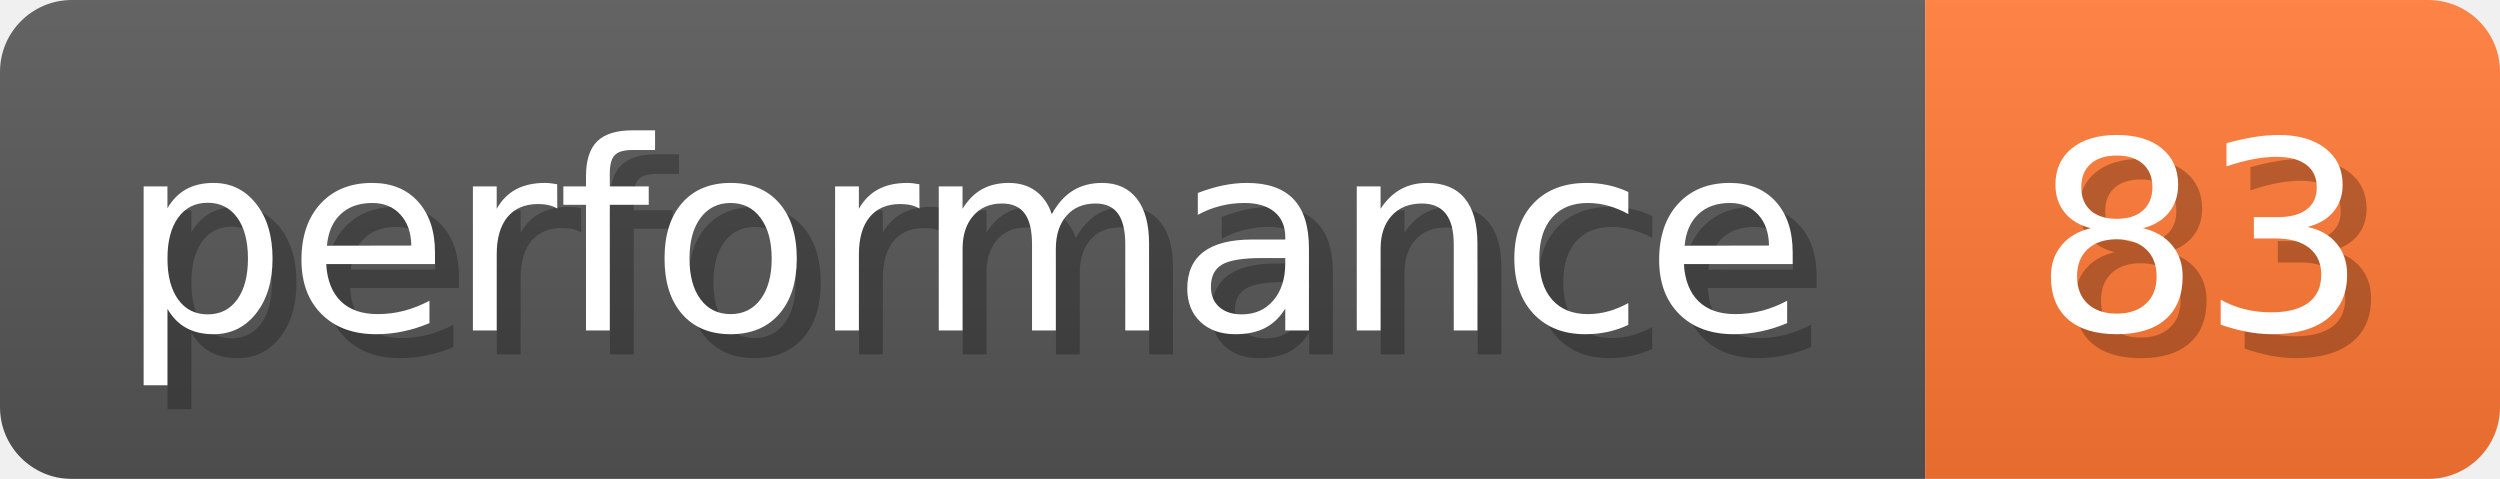
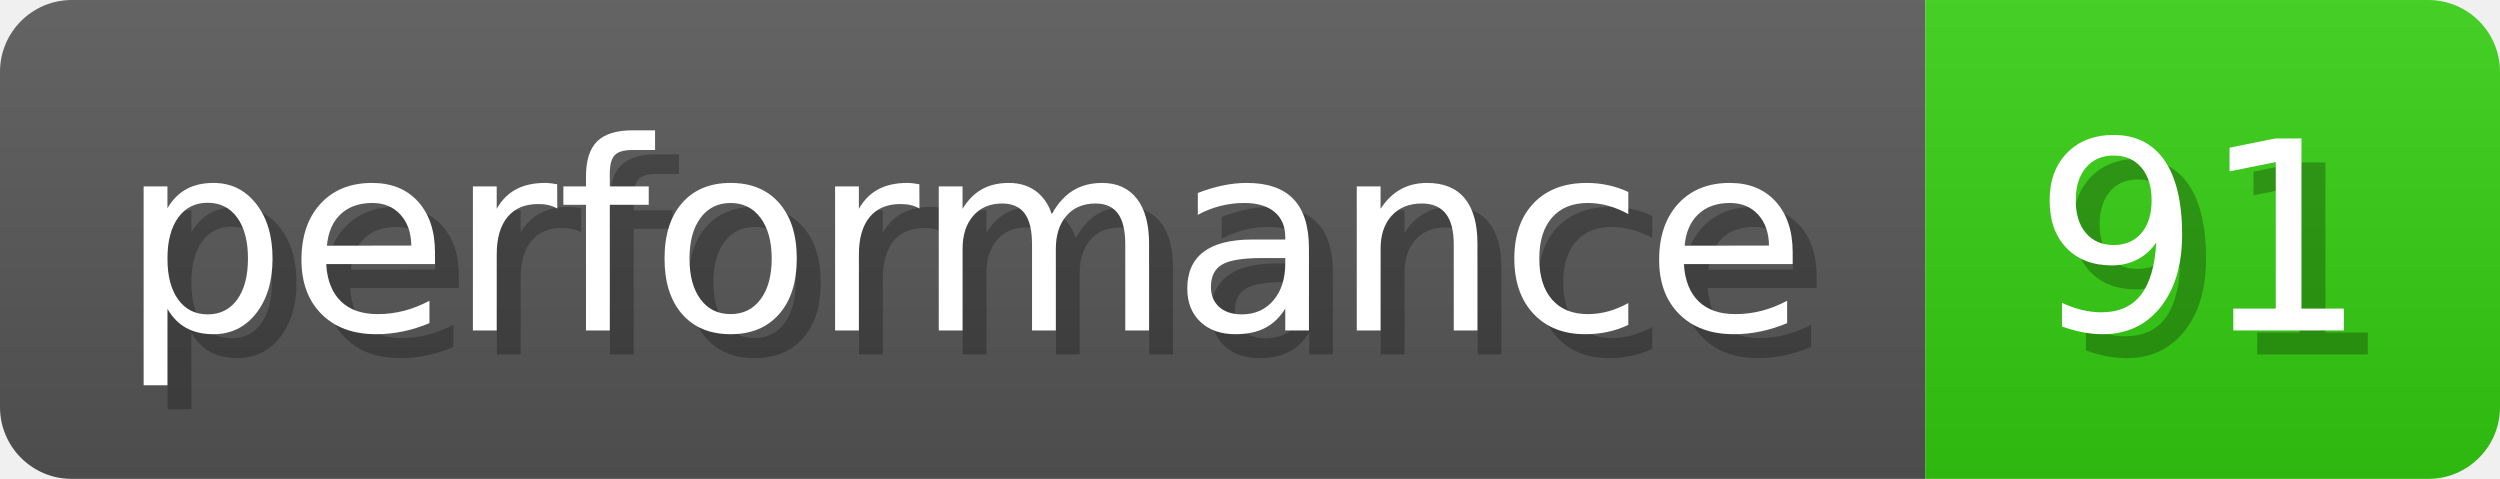
- <svg xmlns="http://www.w3.org/2000/svg" width="104.4" height="20" viewBox="0 0 1044 200" role="img" aria-label="performance: 83">
+ <svg xmlns="http://www.w3.org/2000/svg" width="104.4" height="20" viewBox="0 0 1044 200" role="img" aria-label="performance: 91">
  <linearGradient id="a" x2="0" y2="100%">
    <stop offset="0" stop-opacity=".1" stop-color="#EEE" />
    <stop offset="1" stop-opacity=".1" />
  </linearGradient>
  <mask id="m">
    <rect width="1044" height="200" rx="30" fill="#FFF" />
  </mask>
  <g mask="url(#m)">
    <rect width="804" height="200" fill="#555" />
-     <rect width="240" height="200" fill="#F73" x="804" />
+     <rect width="240" height="200" fill="#3C1" x="804" />
    <rect width="1044" height="200" fill="url(#a)" />
  </g>
  <g aria-hidden="true" fill="#fff" text-anchor="start" font-family="Verdana,DejaVu Sans,sans-serif" font-size="110">
    <text x="60" y="148" textLength="704" fill="#000" opacity="0.25">performance</text>
    <text x="50" y="138" textLength="704">performance</text>
-     <text x="859" y="148" textLength="140" fill="#000" opacity="0.25">83</text>
-     <text x="849" y="138" textLength="140">83</text>
+     <text x="859" y="148" textLength="140" fill="#000" opacity="0.25">91</text>
+     <text x="849" y="138" textLength="140">91</text>
  </g>
</svg>
